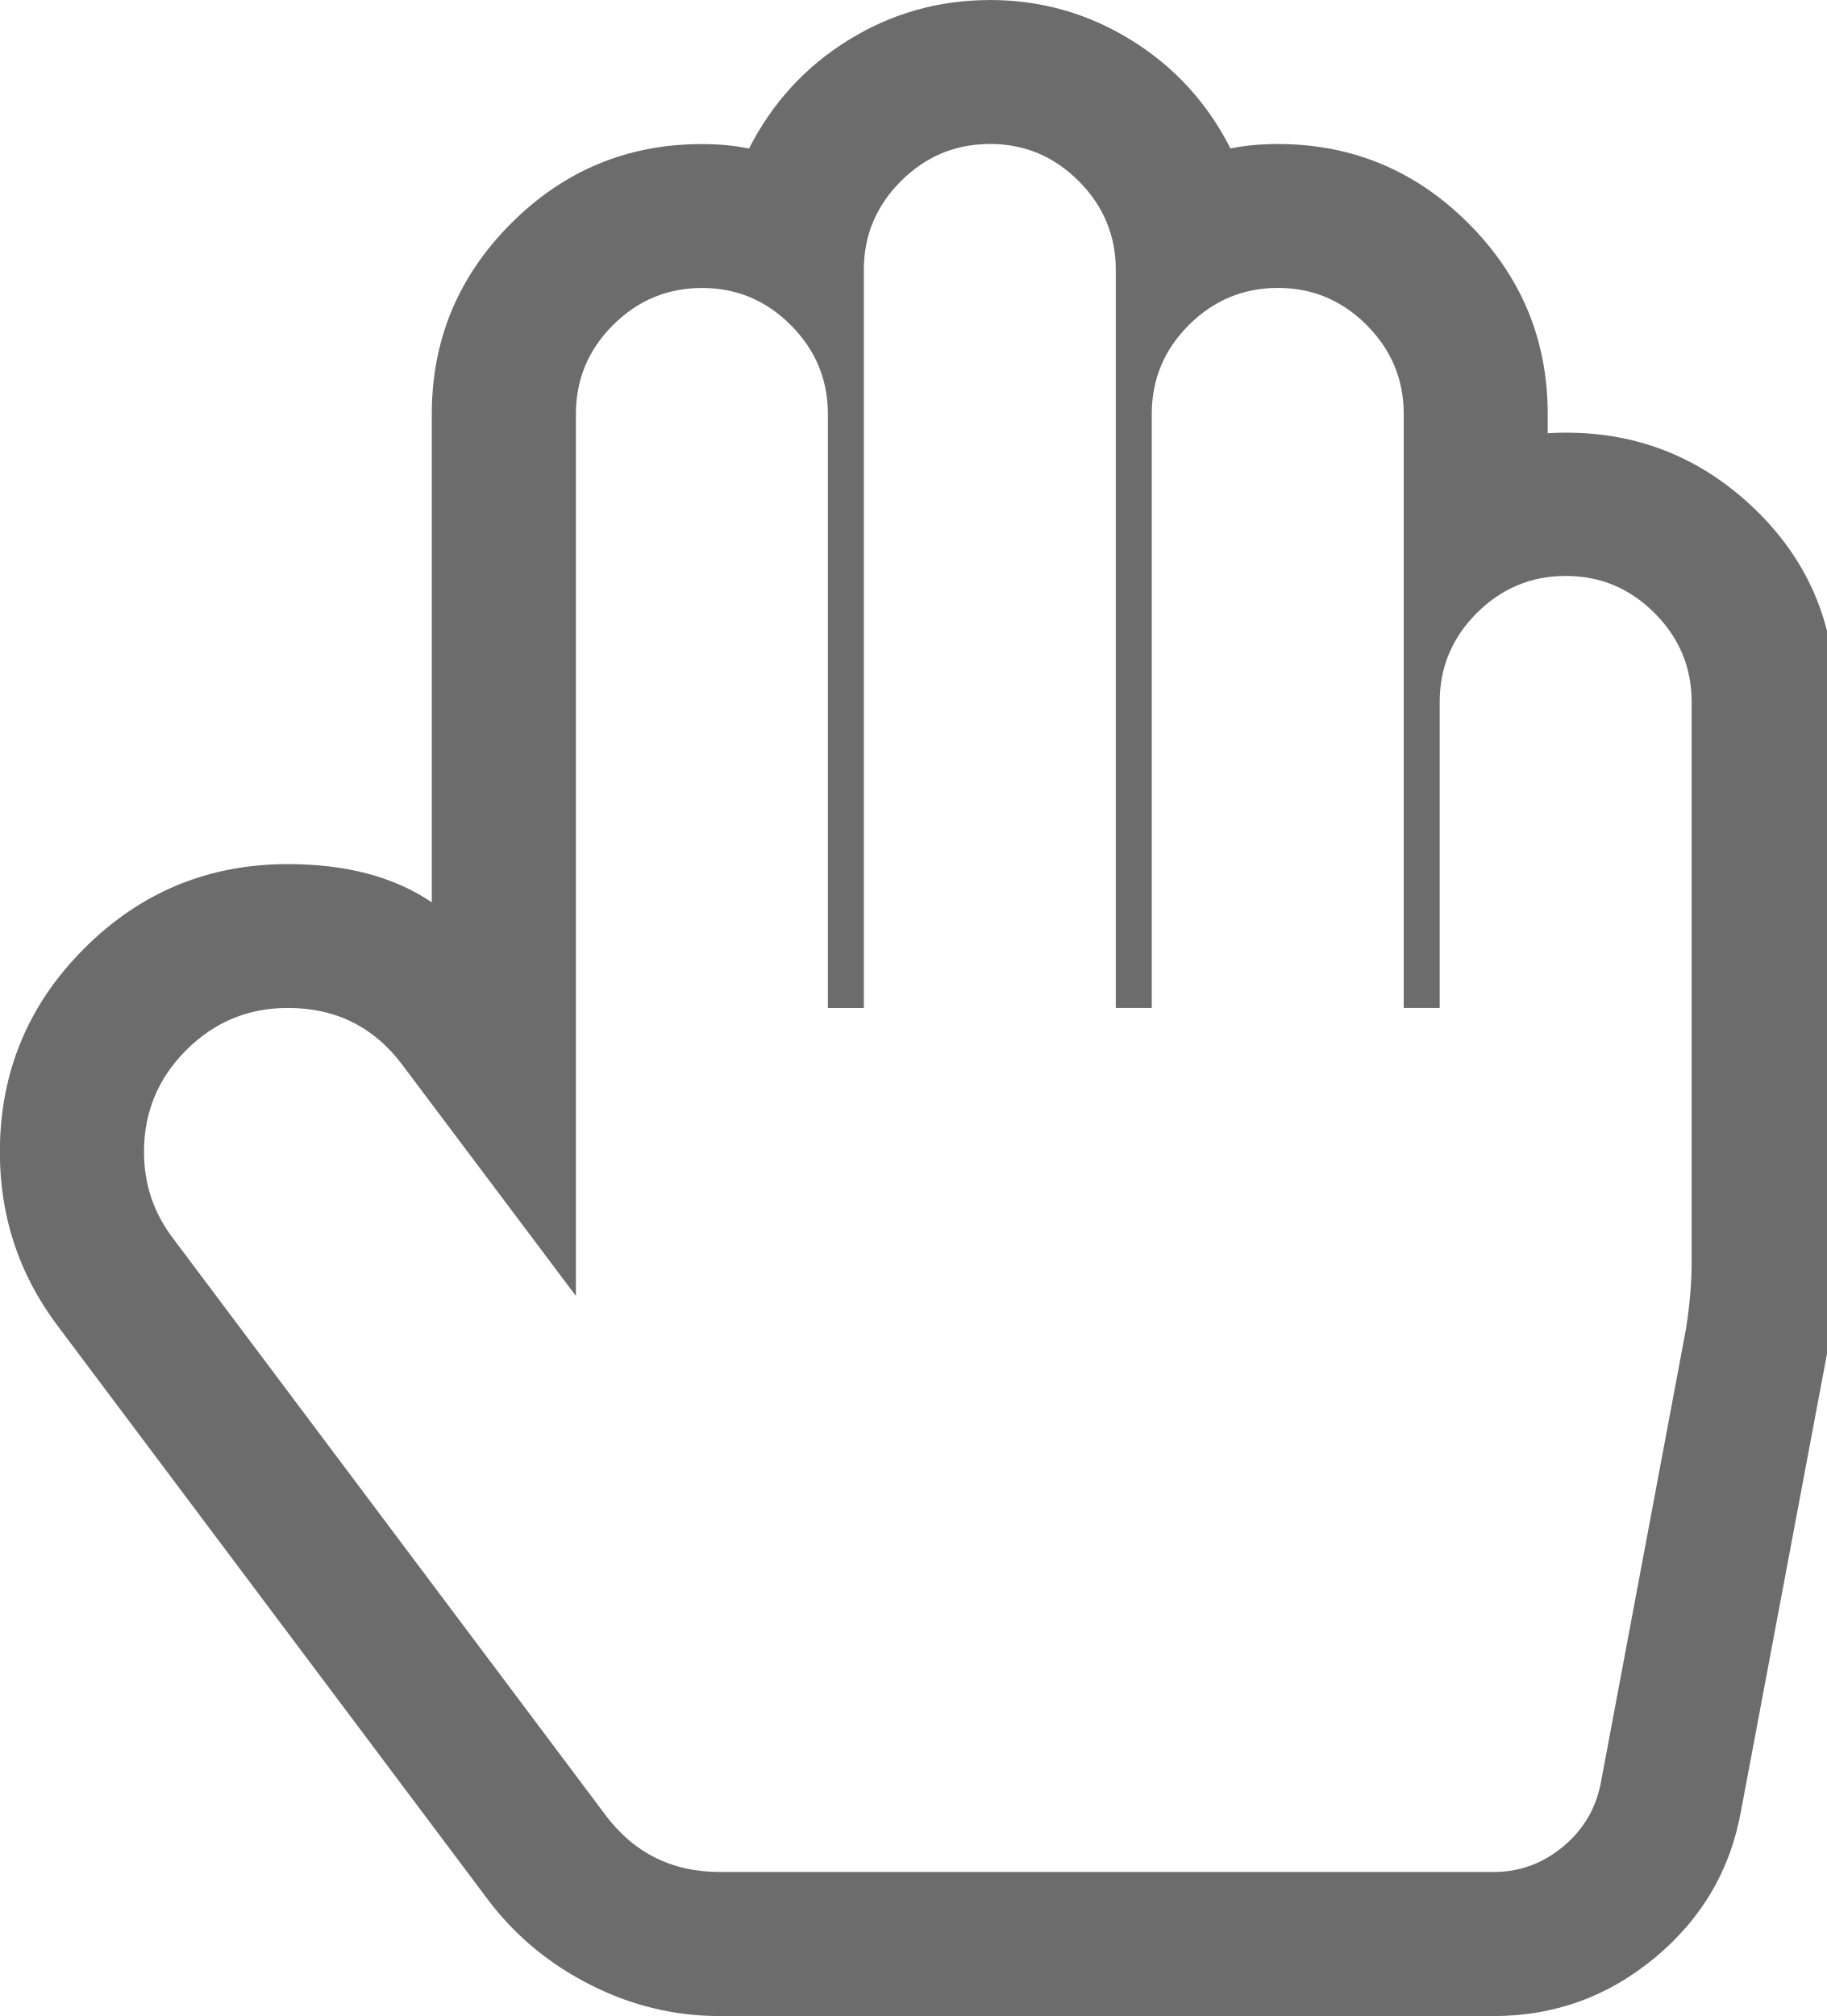
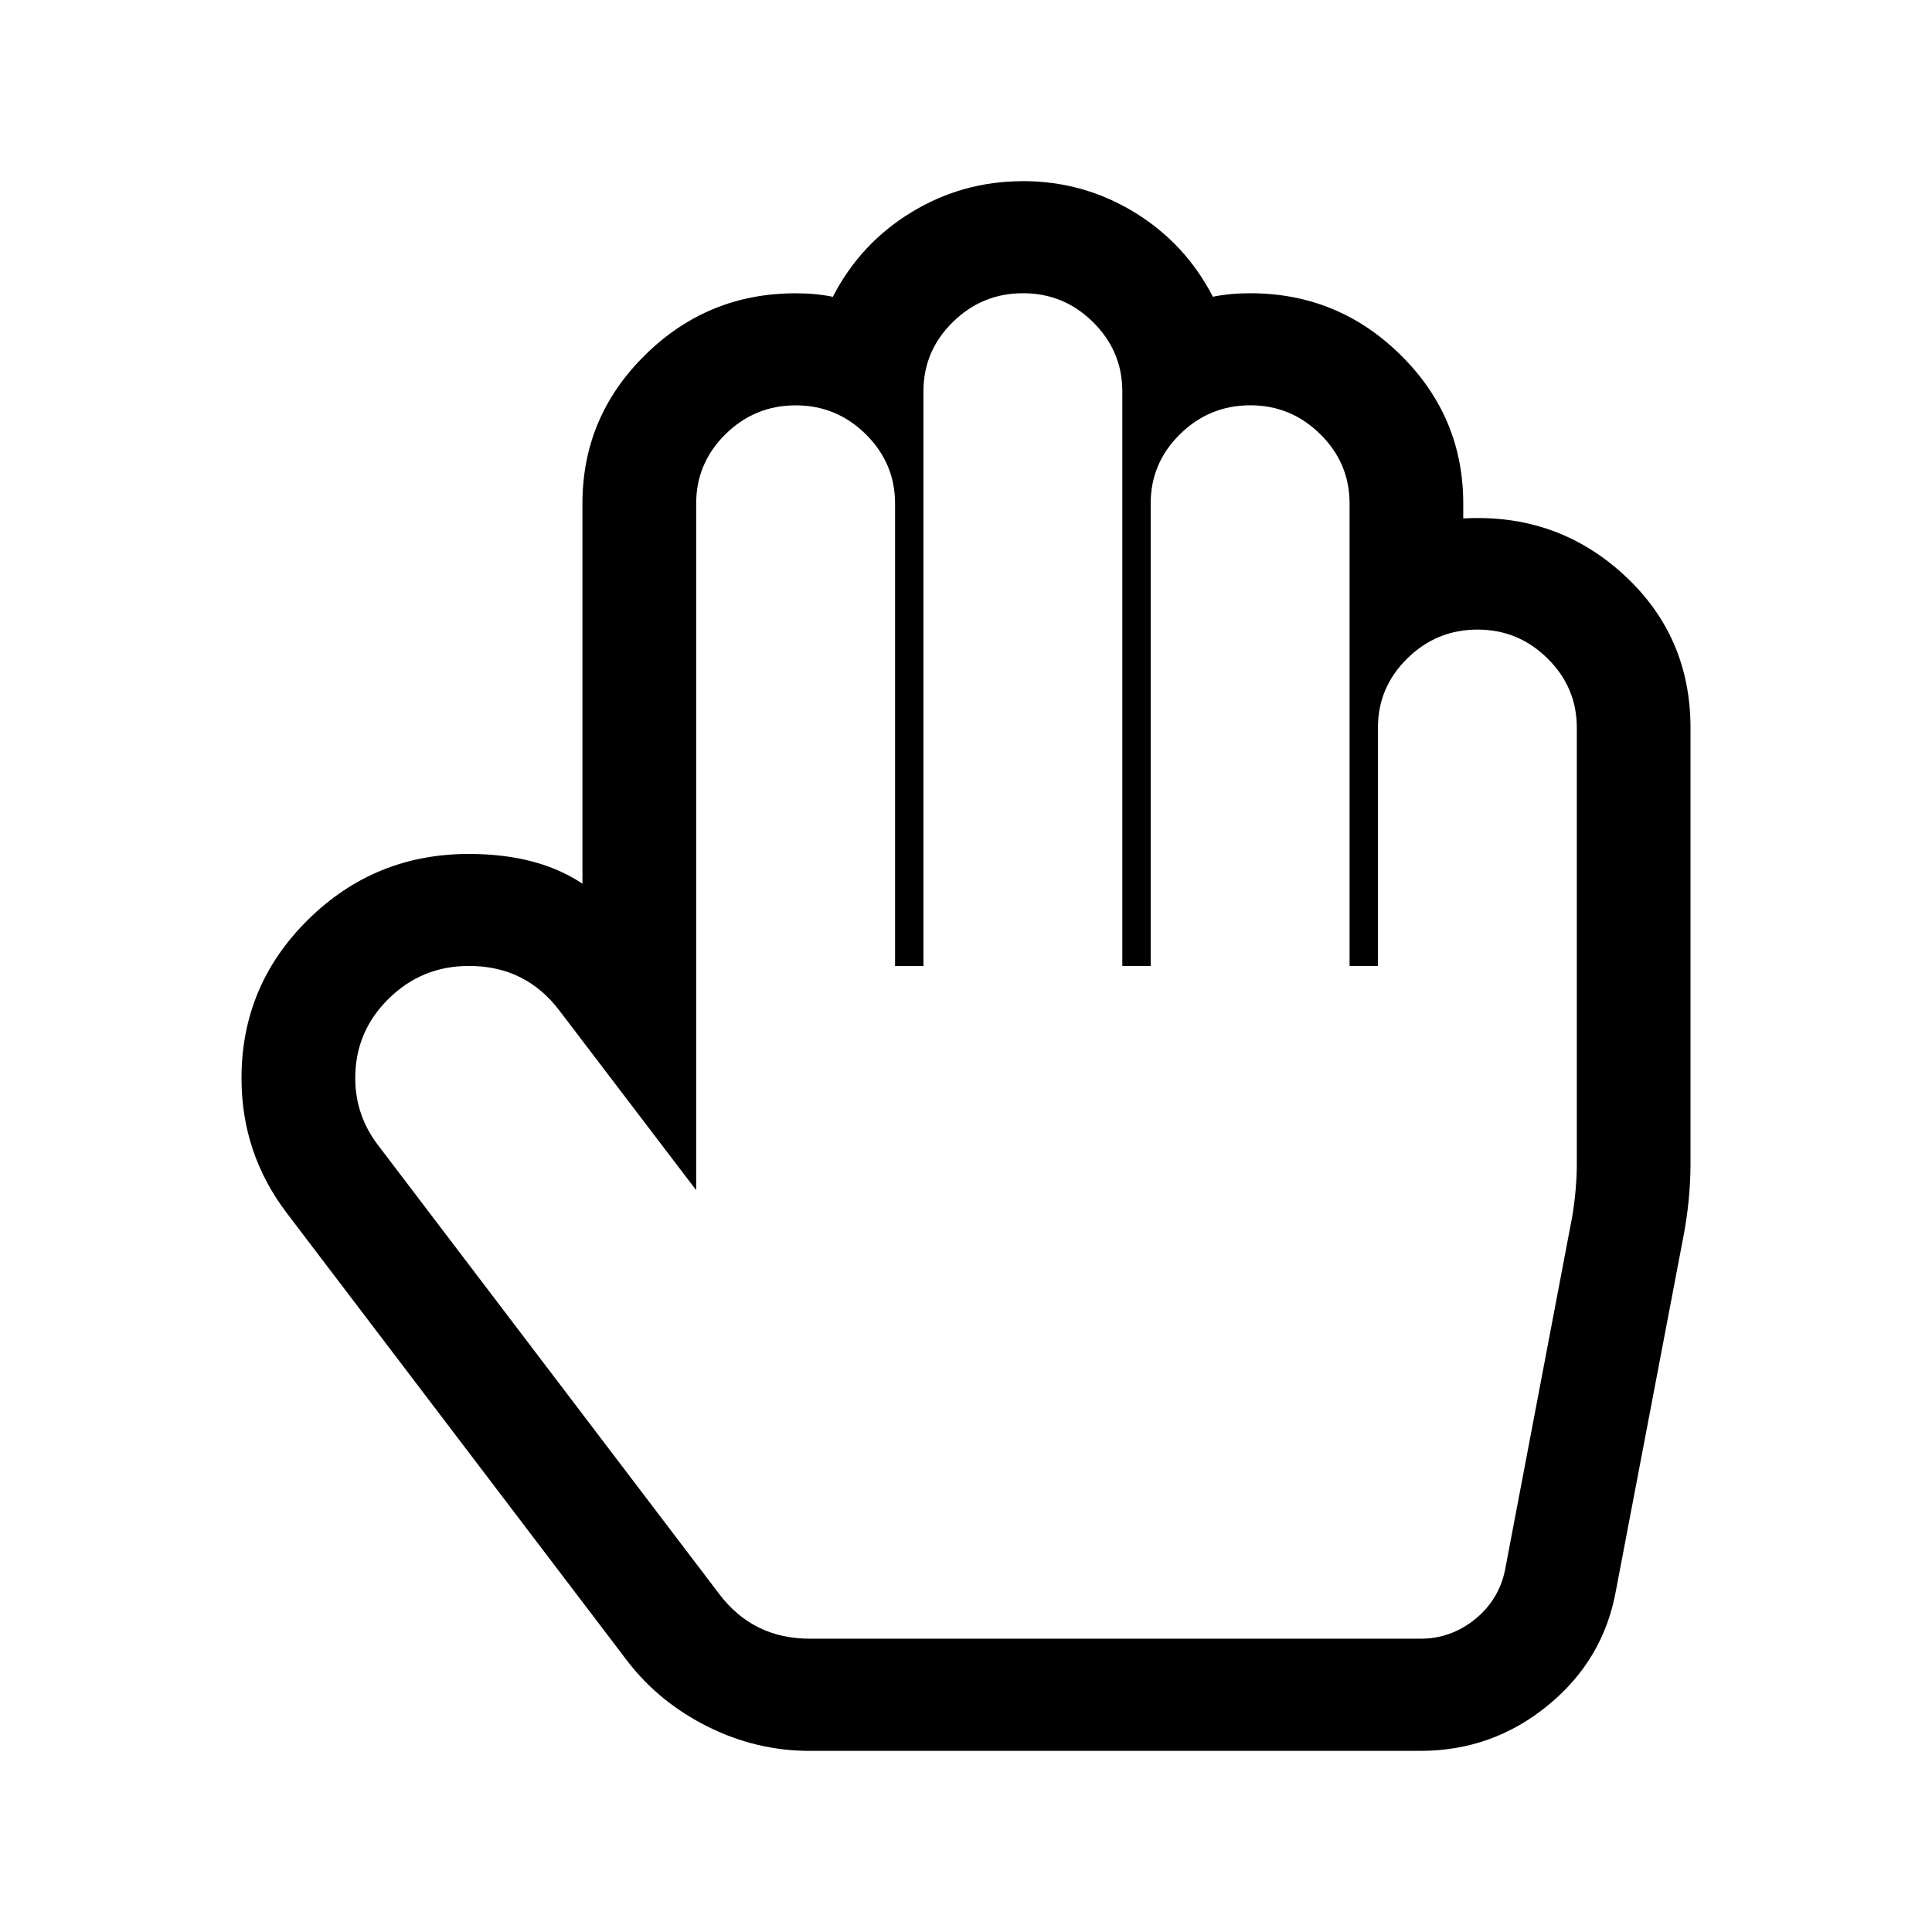
- <svg xmlns="http://www.w3.org/2000/svg" version="1.1" width="29" height="32" viewBox="0 0 29 32">
-   <path fill="#6c6c6c" d="M15.714 2.286q-0.821 0-1.411 0.589t-0.589 1.411v11.714h-0.571v-9.429q0-0.821-0.589-1.411t-1.411-0.589-1.411 0.589-0.589 1.411v14l-2.75-3.661q-0.679-0.911-1.821-0.911-0.946 0-1.616 0.67t-0.67 1.616q0 0.768 0.464 1.375l6.857 9.143q0.679 0.911 1.821 0.911h12.286q0.607 0 1.089-0.393t0.607-1l1.357-7.232q0.089-0.571 0.089-1.054v-8.893q0-0.821-0.589-1.411t-1.411-0.589-1.411 0.589-0.589 1.411v4.857h-0.571v-9.429q0-0.821-0.589-1.411t-1.411-0.589-1.411 0.589-0.589 1.411v9.429h-0.571v-11.714q0-0.821-0.589-1.411t-1.411-0.589zM15.714 0q1.214 0 2.241 0.634t1.58 1.723q0.339-0.071 0.75-0.071 1.768 0 3.027 1.259t1.259 3.027v0.304q1.875-0.107 3.223 1.143t1.348 3.125v8.893q0 0.714-0.143 1.482l-1.357 7.214q-0.25 1.411-1.366 2.339t-2.563 0.929h-12.286q-1.071 0-2.045-0.491t-1.616-1.33l-6.857-9.143q-0.911-1.214-0.911-2.75 0-1.893 1.339-3.232t3.232-1.339q1.393 0 2.286 0.607v-7.75q0-1.768 1.259-3.027t3.027-1.259q0.411 0 0.75 0.071 0.554-1.089 1.58-1.723t2.241-0.634z" />
+ <svg xmlns="http://www.w3.org/2000/svg" width="100%" height="100%" viewBox="0 0 32 32" version="1.1" xml:space="preserve" style="fill-rule:evenodd;clip-rule:evenodd;stroke-linejoin:round;stroke-miterlimit:1.414;">
+   <path d="M16.942,4.857c-0.451,0 -0.838,0.16 -1.162,0.479c-0.324,0.319 -0.485,0.701 -0.485,1.146l0,9.518l-0.47,0l0,-7.661c0,-0.445 -0.162,-0.827 -0.485,-1.147c-0.324,-0.319 -0.711,-0.479 -1.162,-0.478c-0.451,0 -0.839,0.16 -1.162,0.478c-0.323,0.319 -0.485,0.701 -0.485,1.147l0,11.374l-2.265,-2.974c-0.373,-0.493 -0.872,-0.74 -1.499,-0.74c-0.52,0 -0.963,0.181 -1.331,0.544c-0.368,0.363 -0.552,0.801 -0.552,1.313c0,0.416 0.128,0.788 0.382,1.117l5.647,7.429c0.373,0.493 0.873,0.74 1.5,0.74l10.117,0c0.333,0 0.632,-0.107 0.897,-0.319c0.264,-0.213 0.431,-0.484 0.5,-0.813l1.117,-5.876c0.049,-0.309 0.073,-0.594 0.073,-0.856l0,-7.225c0,-0.445 -0.161,-0.827 -0.485,-1.147c-0.323,-0.319 -0.71,-0.479 -1.162,-0.478c-0.451,0 -0.838,0.16 -1.161,0.478c-0.324,0.319 -0.486,0.701 -0.486,1.147l0,3.946l-0.47,0l0,-7.661c0,-0.445 -0.161,-0.827 -0.485,-1.146c-0.323,-0.32 -0.71,-0.48 -1.162,-0.479c-0.451,0.001 -0.838,0.16 -1.162,0.479c-0.323,0.318 -0.485,0.7 -0.485,1.146l0,7.661l-0.47,0l0,-9.518c0,-0.444 -0.162,-0.826 -0.485,-1.146c-0.323,-0.32 -0.711,-0.479 -1.162,-0.478l0,0ZM16.942,3c0.667,0 1.282,0.172 1.846,0.515c0.563,0.344 0.997,0.81 1.301,1.4c0.186,-0.038 0.392,-0.058 0.617,-0.058c0.971,0 1.802,0.341 2.493,1.023c0.691,0.682 1.037,1.502 1.037,2.46l0,0.247c1.029,-0.058 1.914,0.251 2.654,0.928c0.74,0.677 1.11,1.524 1.11,2.539l0,7.226c0,0.386 -0.039,0.788 -0.118,1.204l-1.117,5.861c-0.137,0.764 -0.512,1.398 -1.125,1.9c-0.613,0.503 -1.316,0.754 -2.111,0.755l-10.117,0c-0.588,0 -1.15,-0.133 -1.684,-0.399c-0.535,-0.266 -0.979,-0.626 -1.331,-1.081l-5.647,-7.428c-0.5,-0.658 -0.75,-1.402 -0.75,-2.234c0,-1.026 0.368,-1.901 1.103,-2.626c0.735,-0.725 1.622,-1.088 2.661,-1.088c0.765,0 1.392,0.164 1.883,0.493l0,-6.297c0,-0.957 0.345,-1.777 1.037,-2.459c0.691,-0.682 1.522,-1.023 2.492,-1.023c0.226,0 0.432,0.019 0.618,0.058c0.304,-0.59 0.738,-1.057 1.301,-1.4c0.563,-0.343 1.178,-0.515 1.845,-0.515l0.002,-0.001Z" style="fill-rule:nonzero;stroke-opacity:0" />
</svg>
